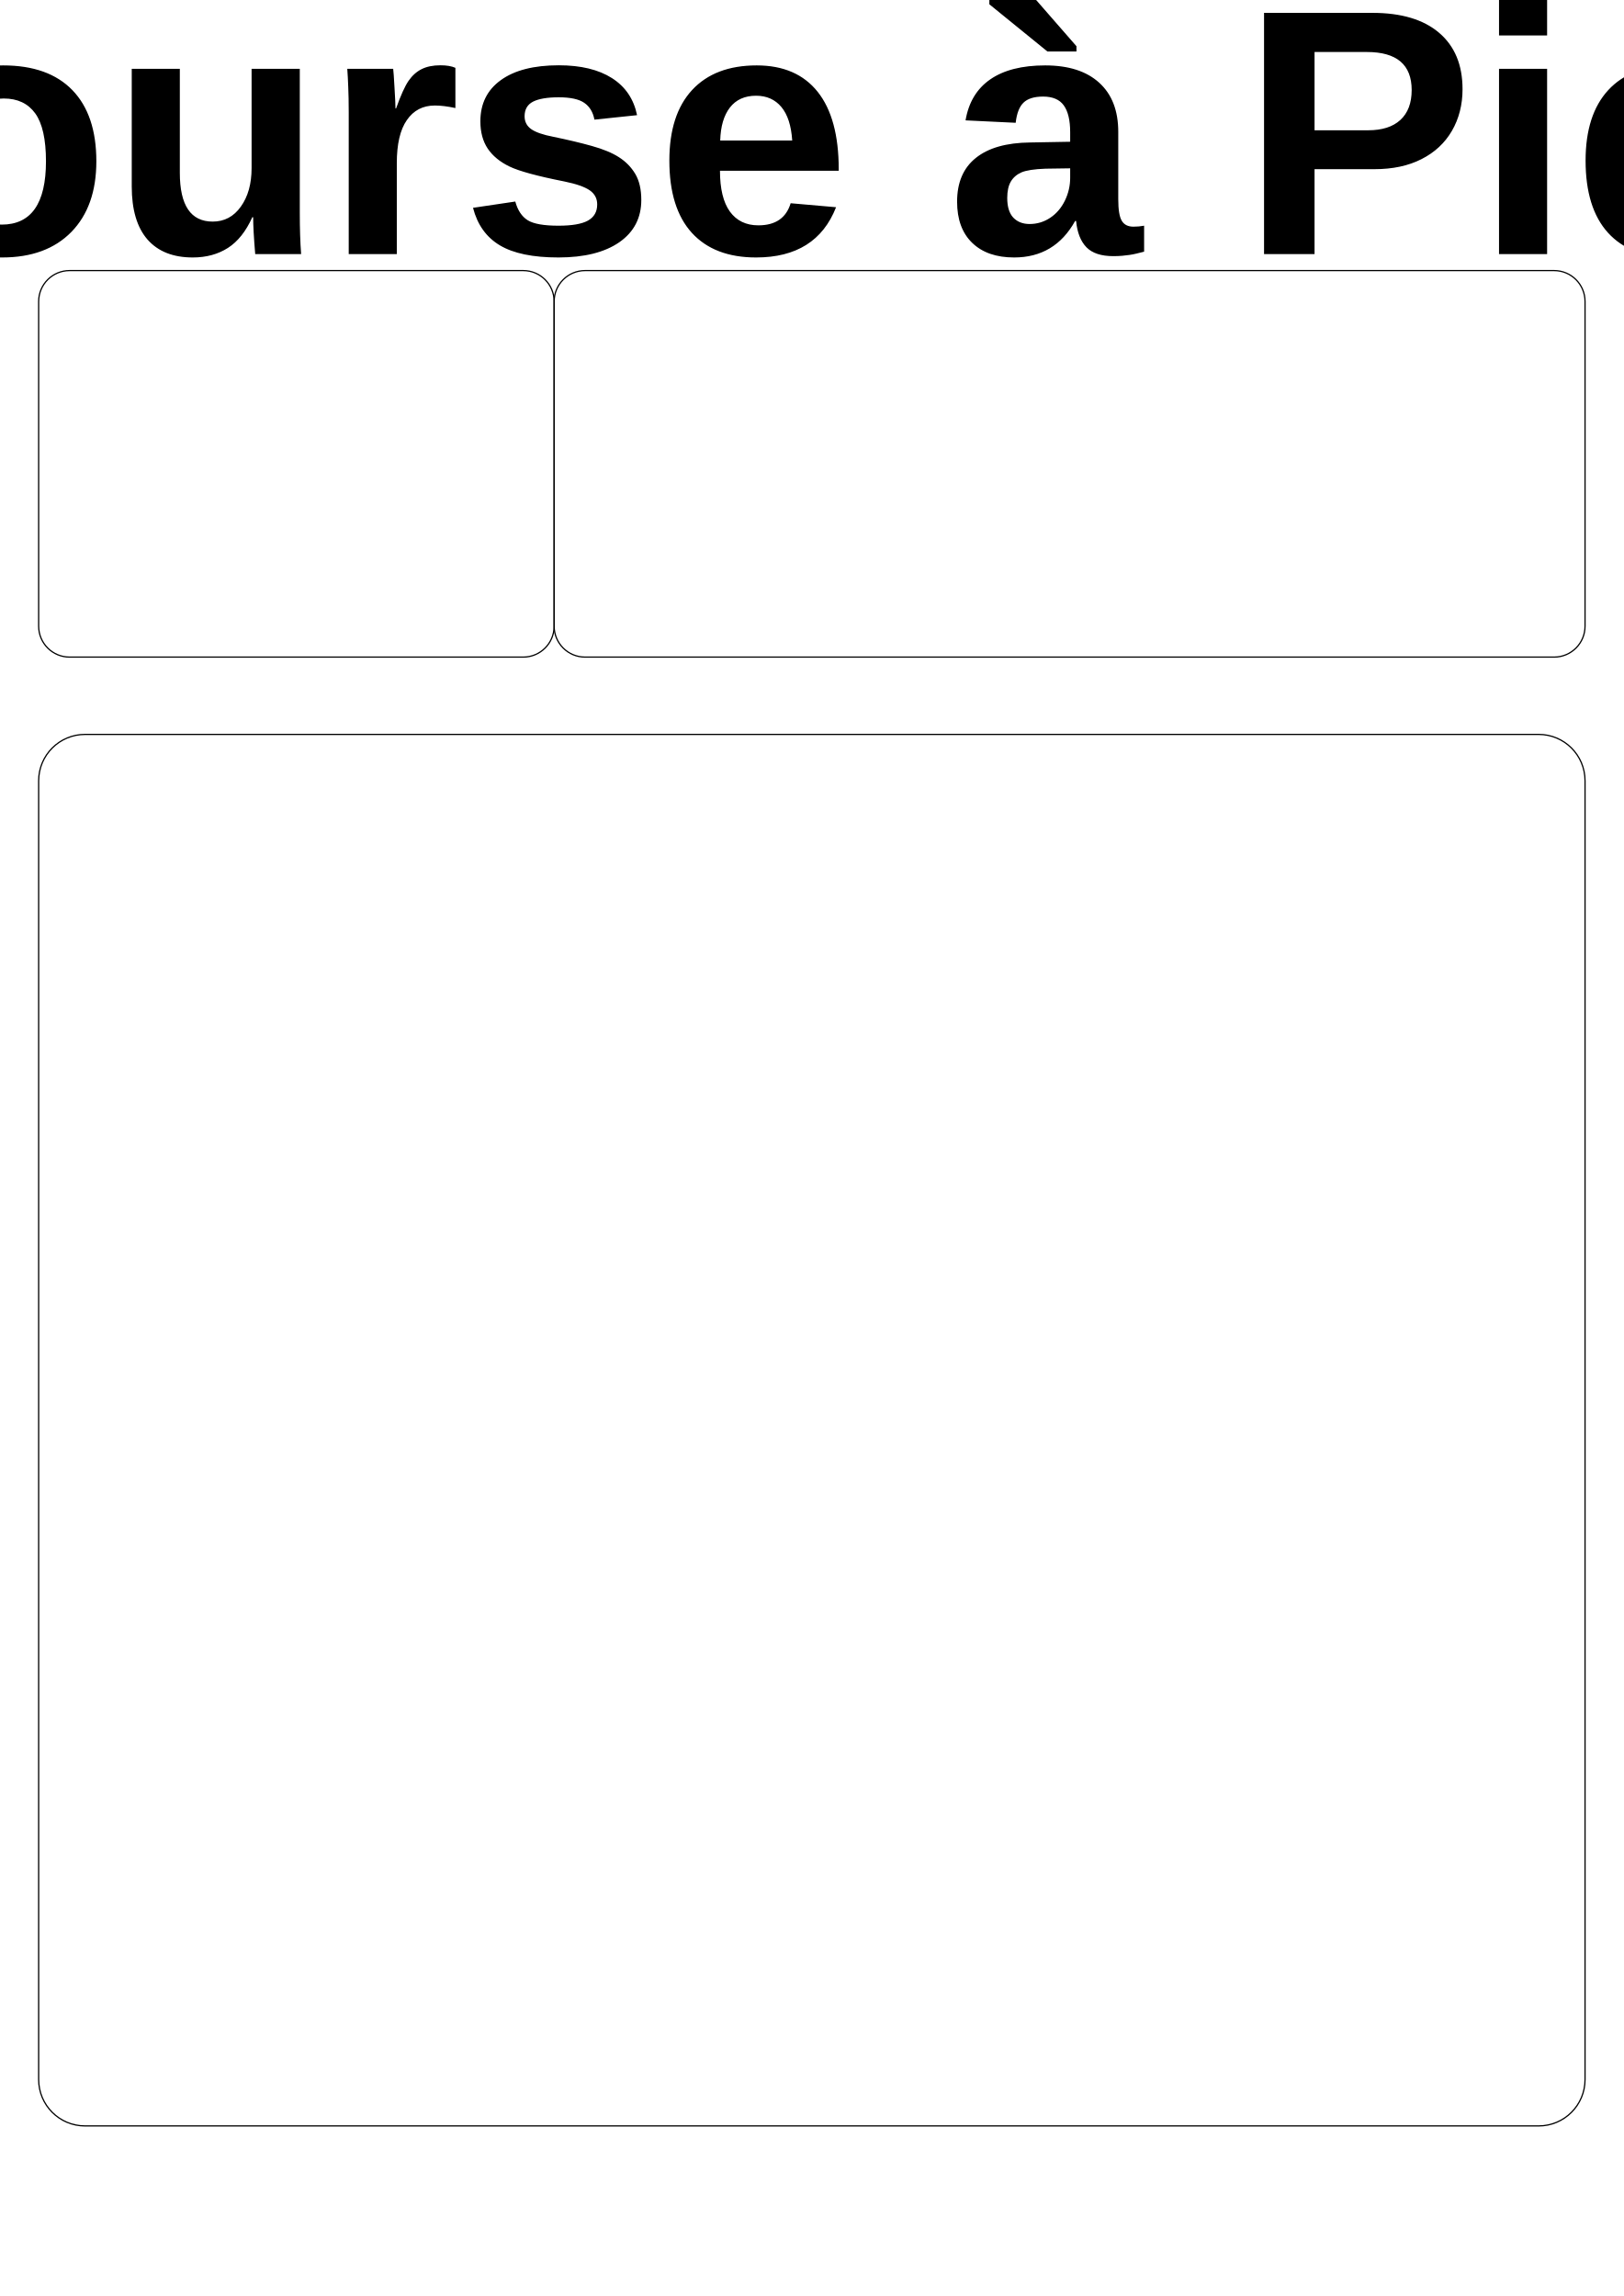
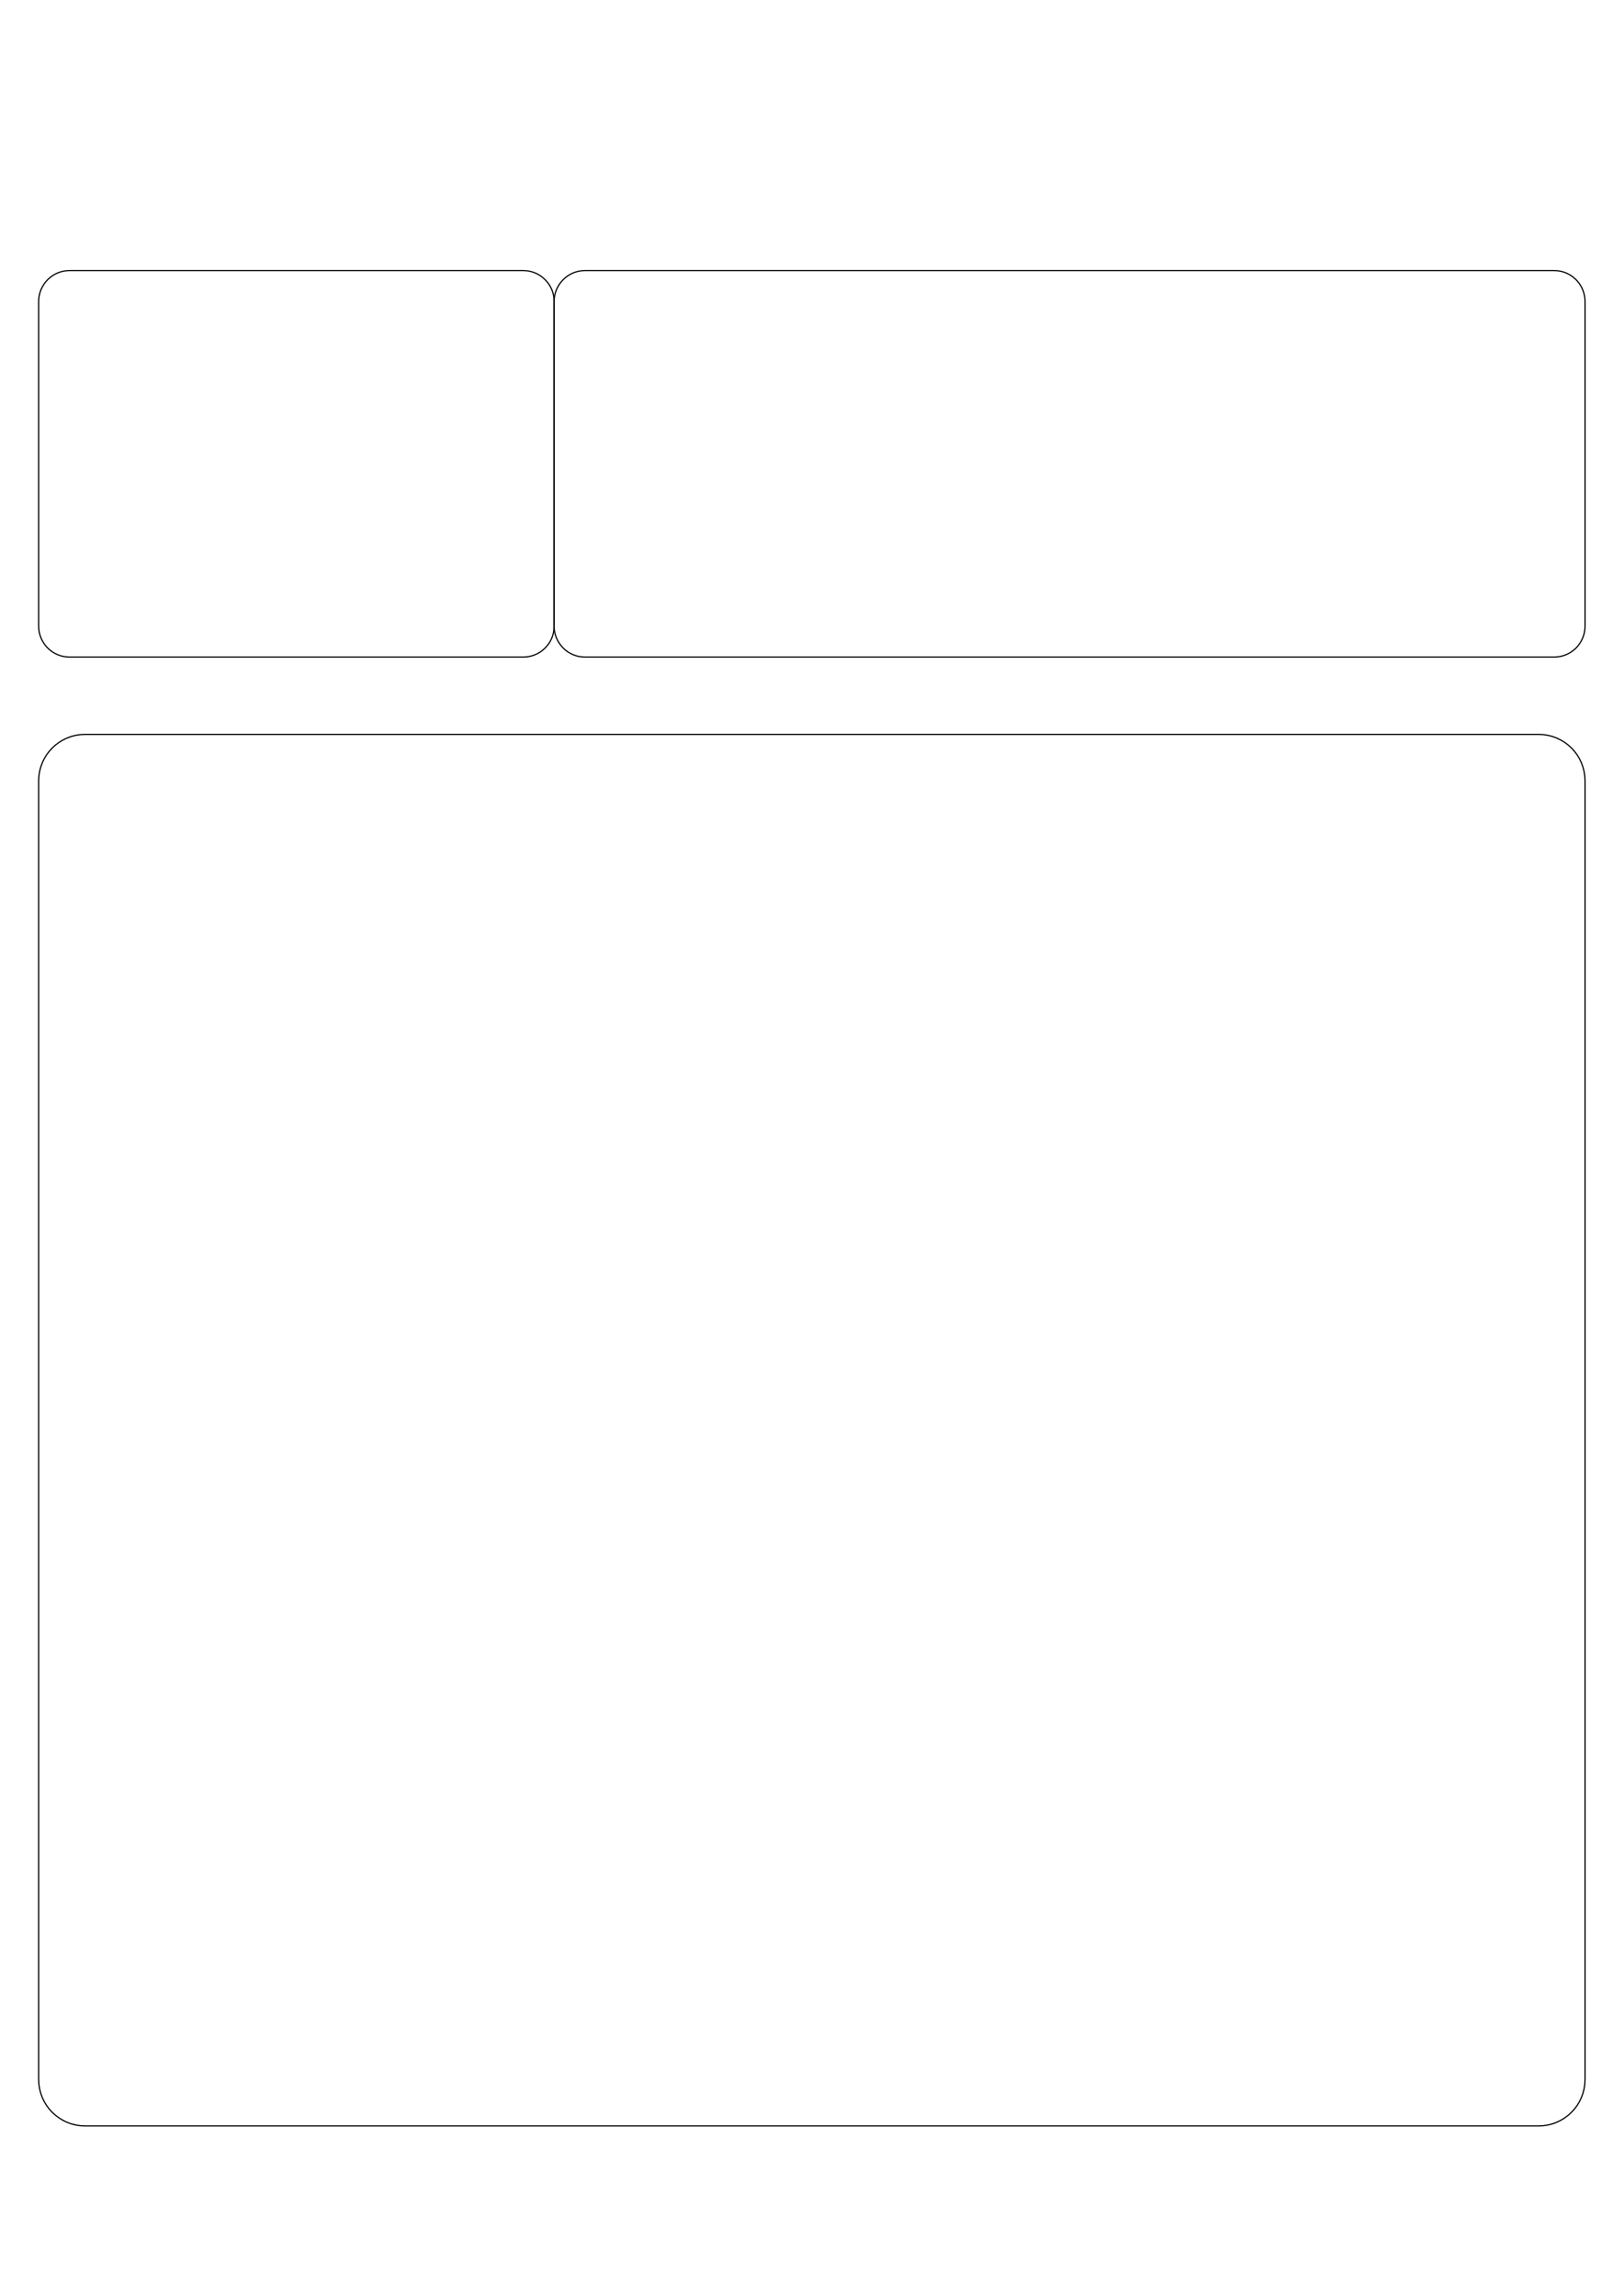
<svg xmlns="http://www.w3.org/2000/svg" width="210mm" height="297mm" viewBox="0 0 210 297" version="1.1" role="img" aria-label="Poster A4 - Grid Layout">
  <style>
    .title {
      font-family: Arial, Helvetica, sans-serif;
-       font-weight: 700;
-       font-size: 12mm;
+       font-weight: 400;
+       font-size: 70;
      fill: #000000;
    }
    .widget {
      fill: none;
      stroke: #000000;
      stroke-width: 0.6;
      vector-effect: non-scaling-stroke;
    }
  </style>
-   <text class="title" x="105" y="20" text-anchor="middle" dominant-baseline="middle">
-     Course à Pied
-   </text>
  <rect id="widget-stats" class="widget" x="5" y="35" width="66.67" height="50" rx="4" ry="4" />
  <rect id="widget-map" class="widget" x="71.67" y="35" width="133.33" height="50" rx="4" ry="4" />
  <rect id="widget-large" class="widget" x="5" y="95" width="200" height="180" rx="6" ry="6" />
</svg>
